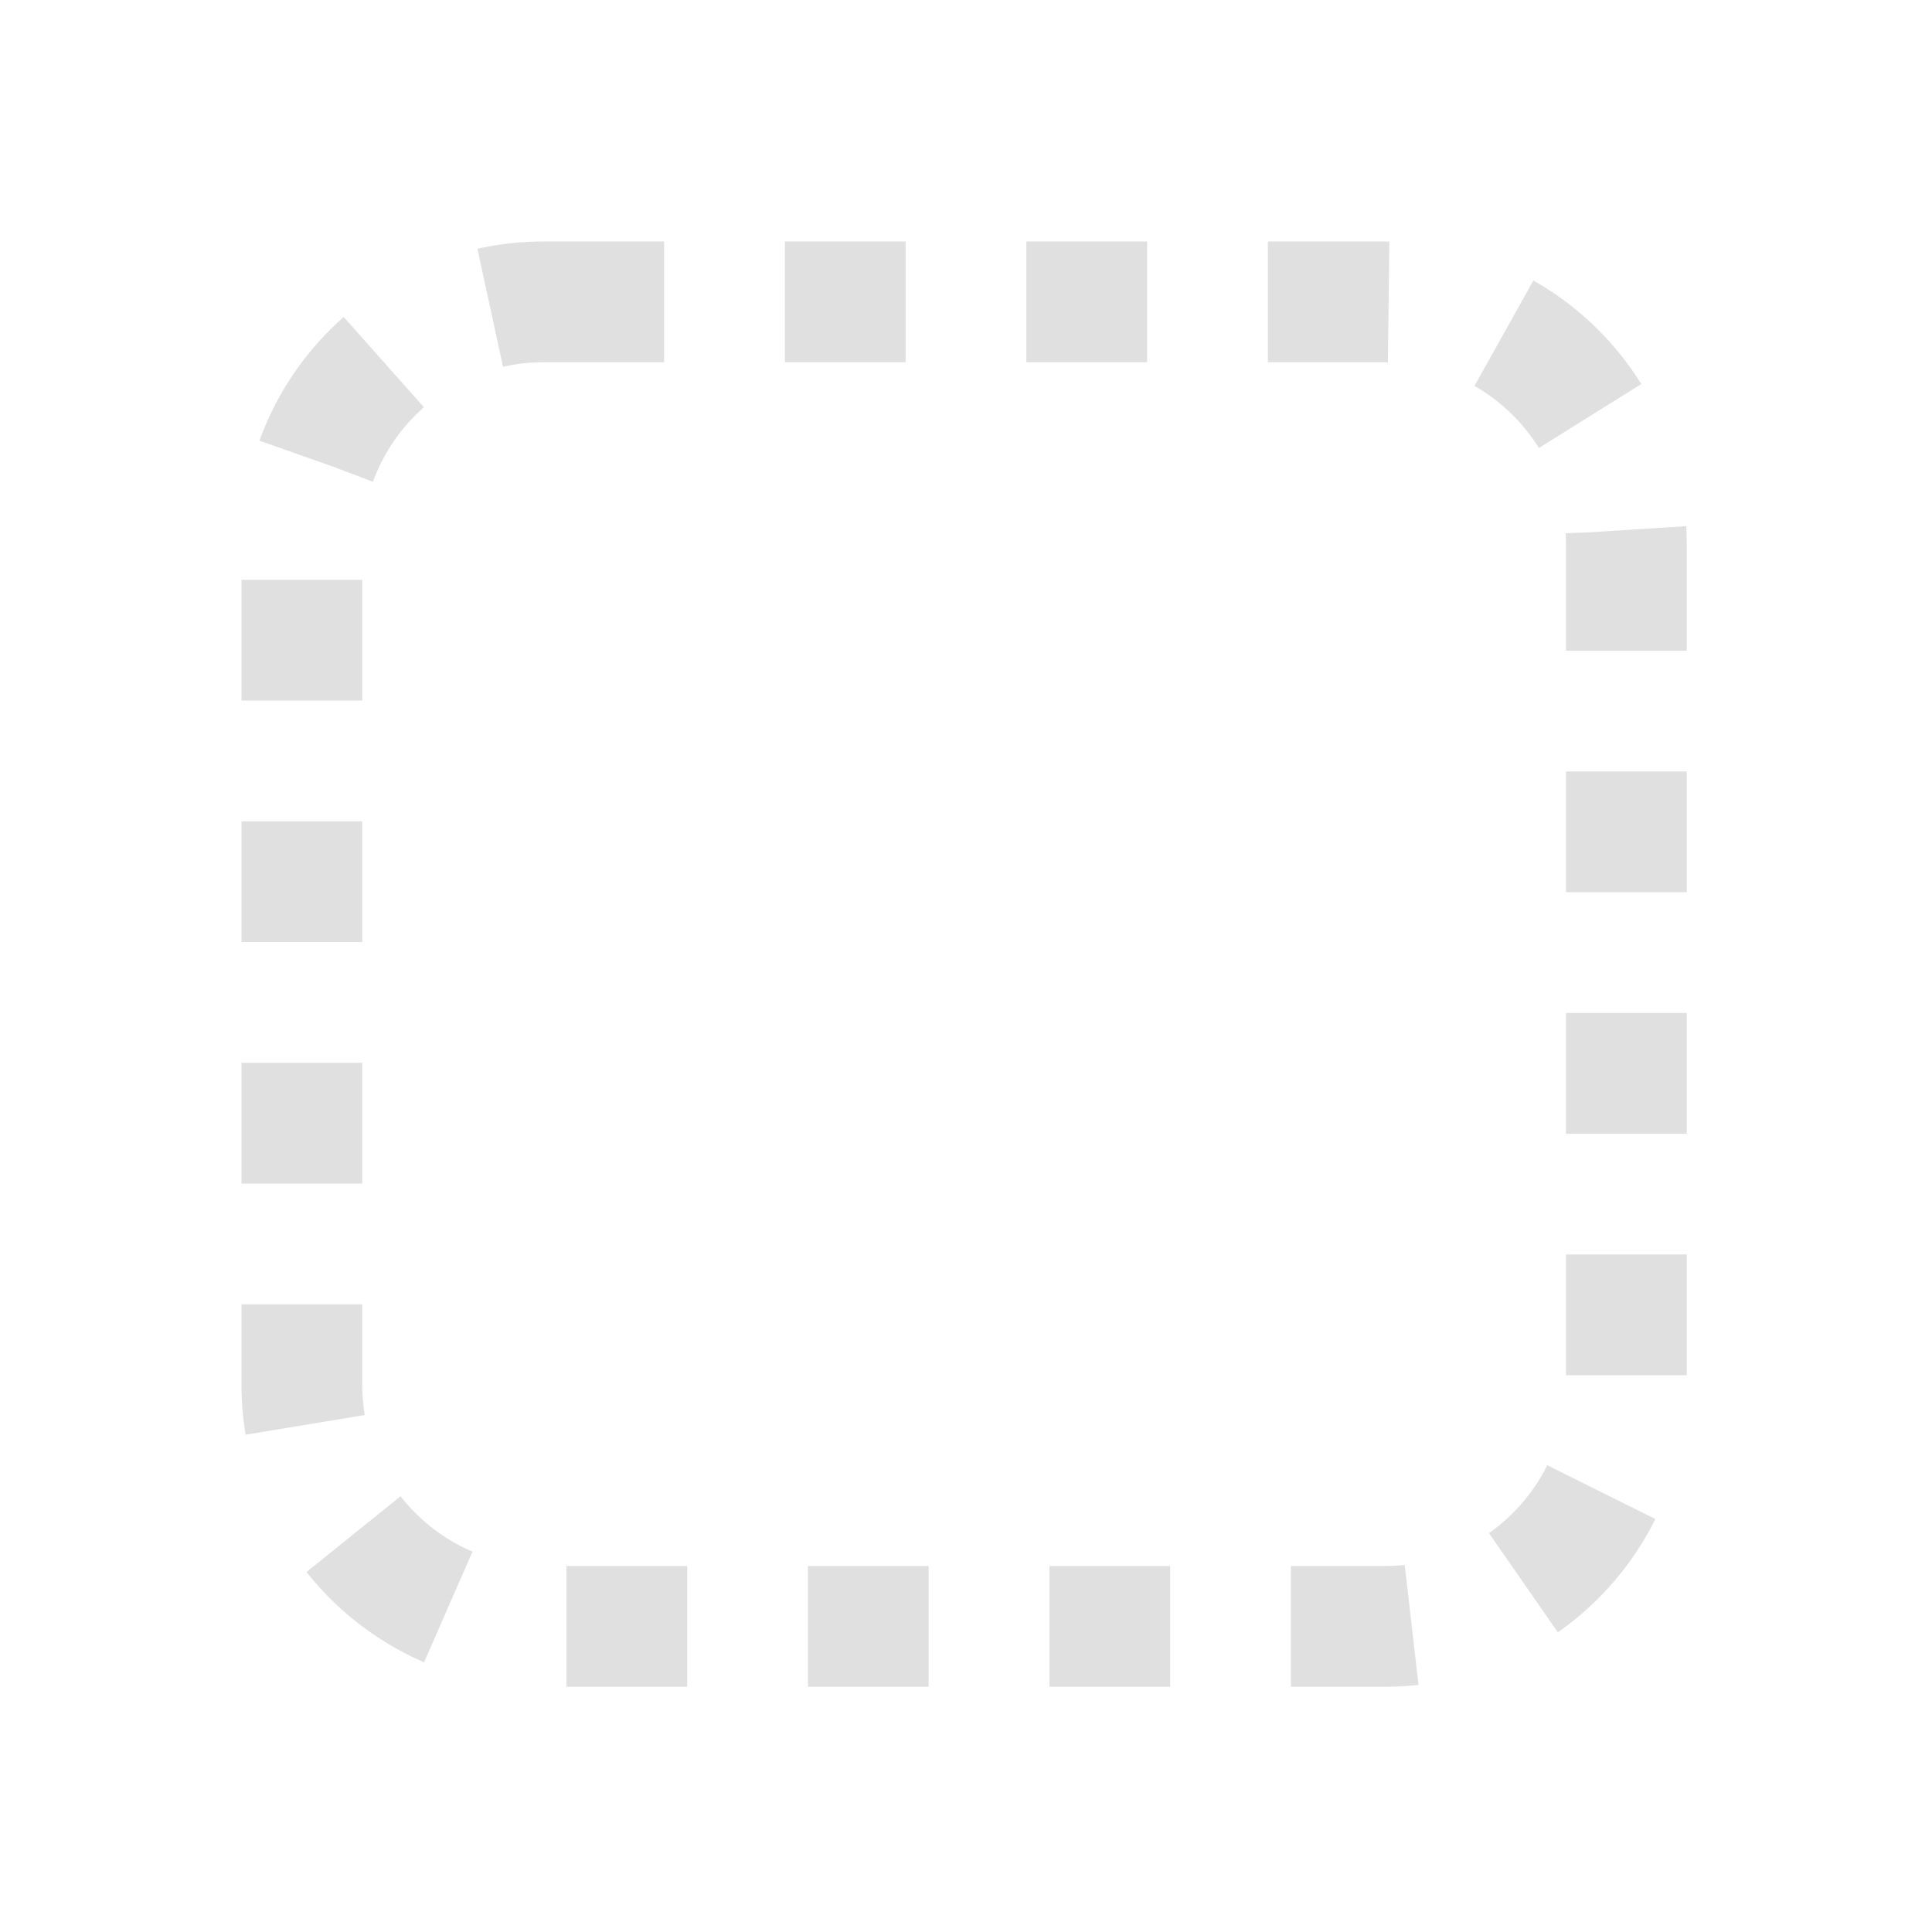
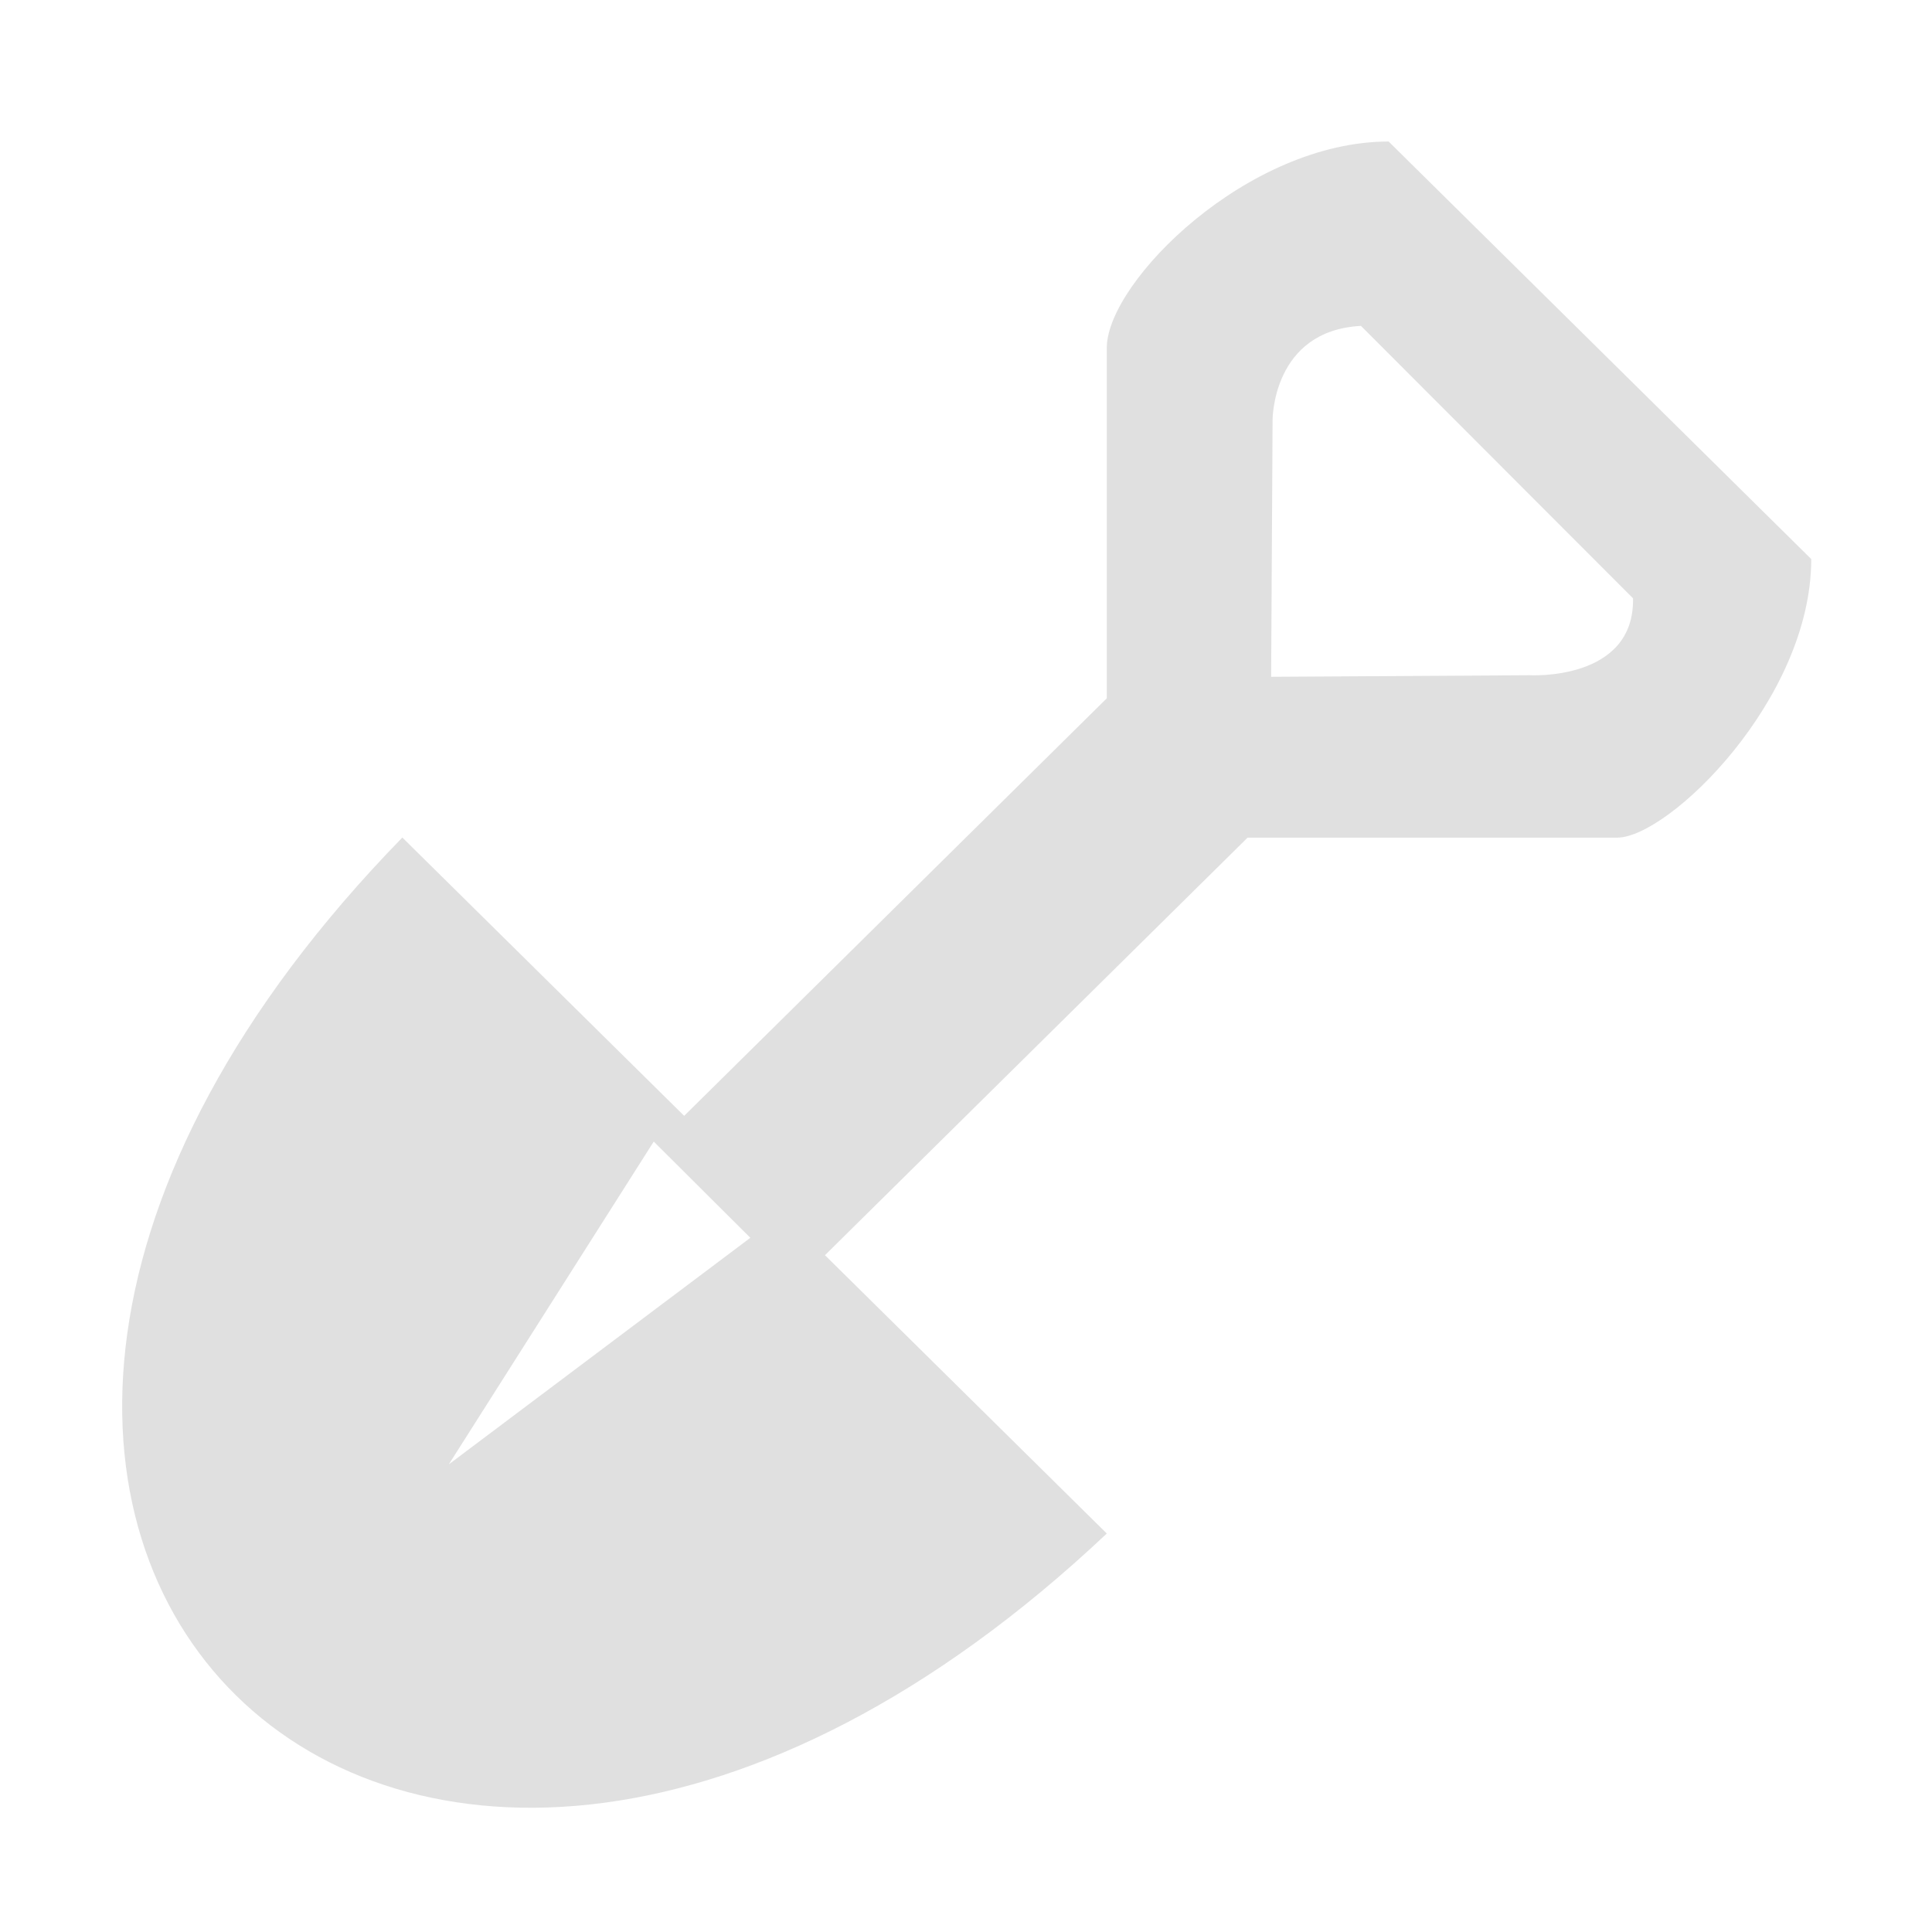
<svg xmlns="http://www.w3.org/2000/svg" width="16" height="16" version="1.1" viewBox="0 0 16 16" id="svg2">
  <defs id="defs10" />
-   <rect style="fill:none;fill-opacity:0.996;stroke:#e0e0e0;stroke-width:1;stroke-linecap:butt;stroke-linejoin:bevel;stroke-miterlimit:4;stroke-dasharray:1, 1;stroke-dashoffset:0;stroke-opacity:0.996" id="rect4140" width="10.969" height="10.969" x="2.5" y="2.5" ry="2" />
+   <path style="fill:#e0e0e0;fill-opacity:0.996;fill-rule:evenodd;stroke:none;stroke-width:1px;stroke-linecap:butt;stroke-linejoin:miter;stroke-opacity:1" d="m 11.5,1.172 c -1.167,0 -2.321,1.153 -2.334,1.7 l 0,2.911 -3.5,3.458 -2.334,-2.305 c -5.615,5.764 0,11.263 5.834,5.764 l -2.334,-2.305 3.5,-3.458 3.062,0 C 13.82,6.935 15,5.792 15,4.63 Z m -0.961,2.305 c 0,0 -0.003,-0.74 0.732,-0.778 l 2.253,2.256 c 0.013,0.688 -0.857,0.637 -0.857,0.637 l -2.14,0.013 z m -5.125,5.977 0.8,0.797 -2.497,1.876 z" id="path4134" />
</svg>
